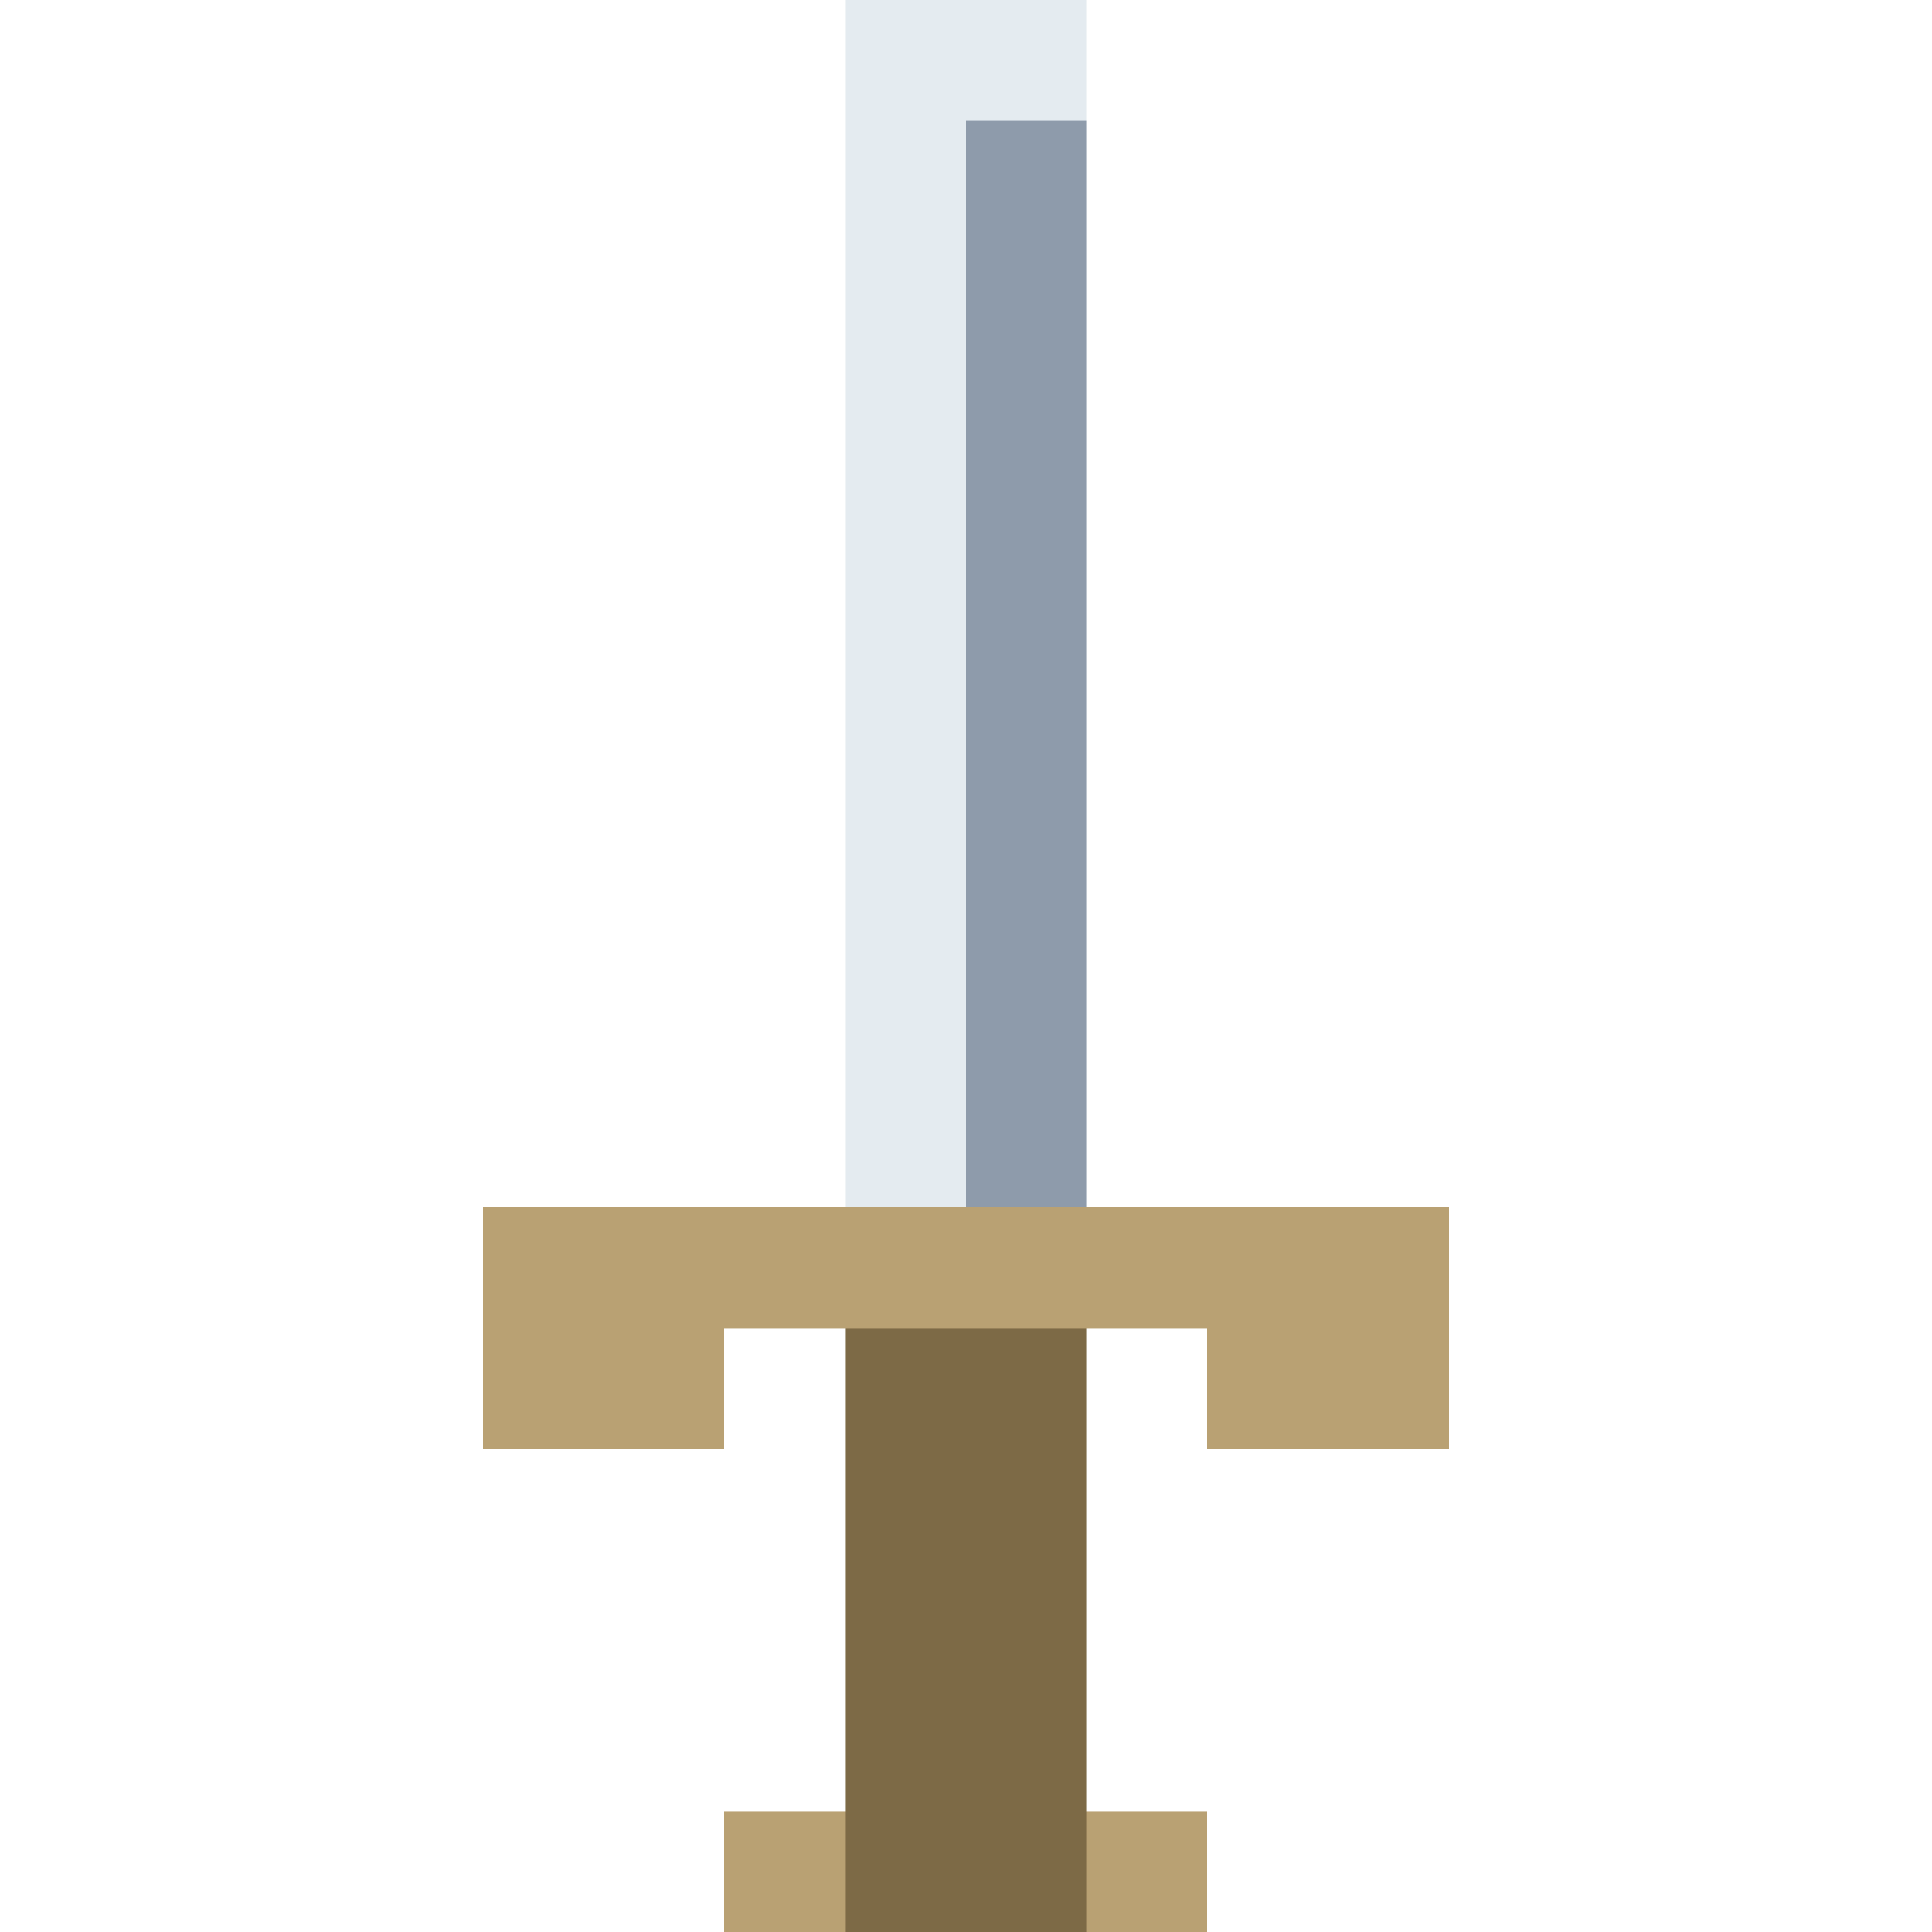
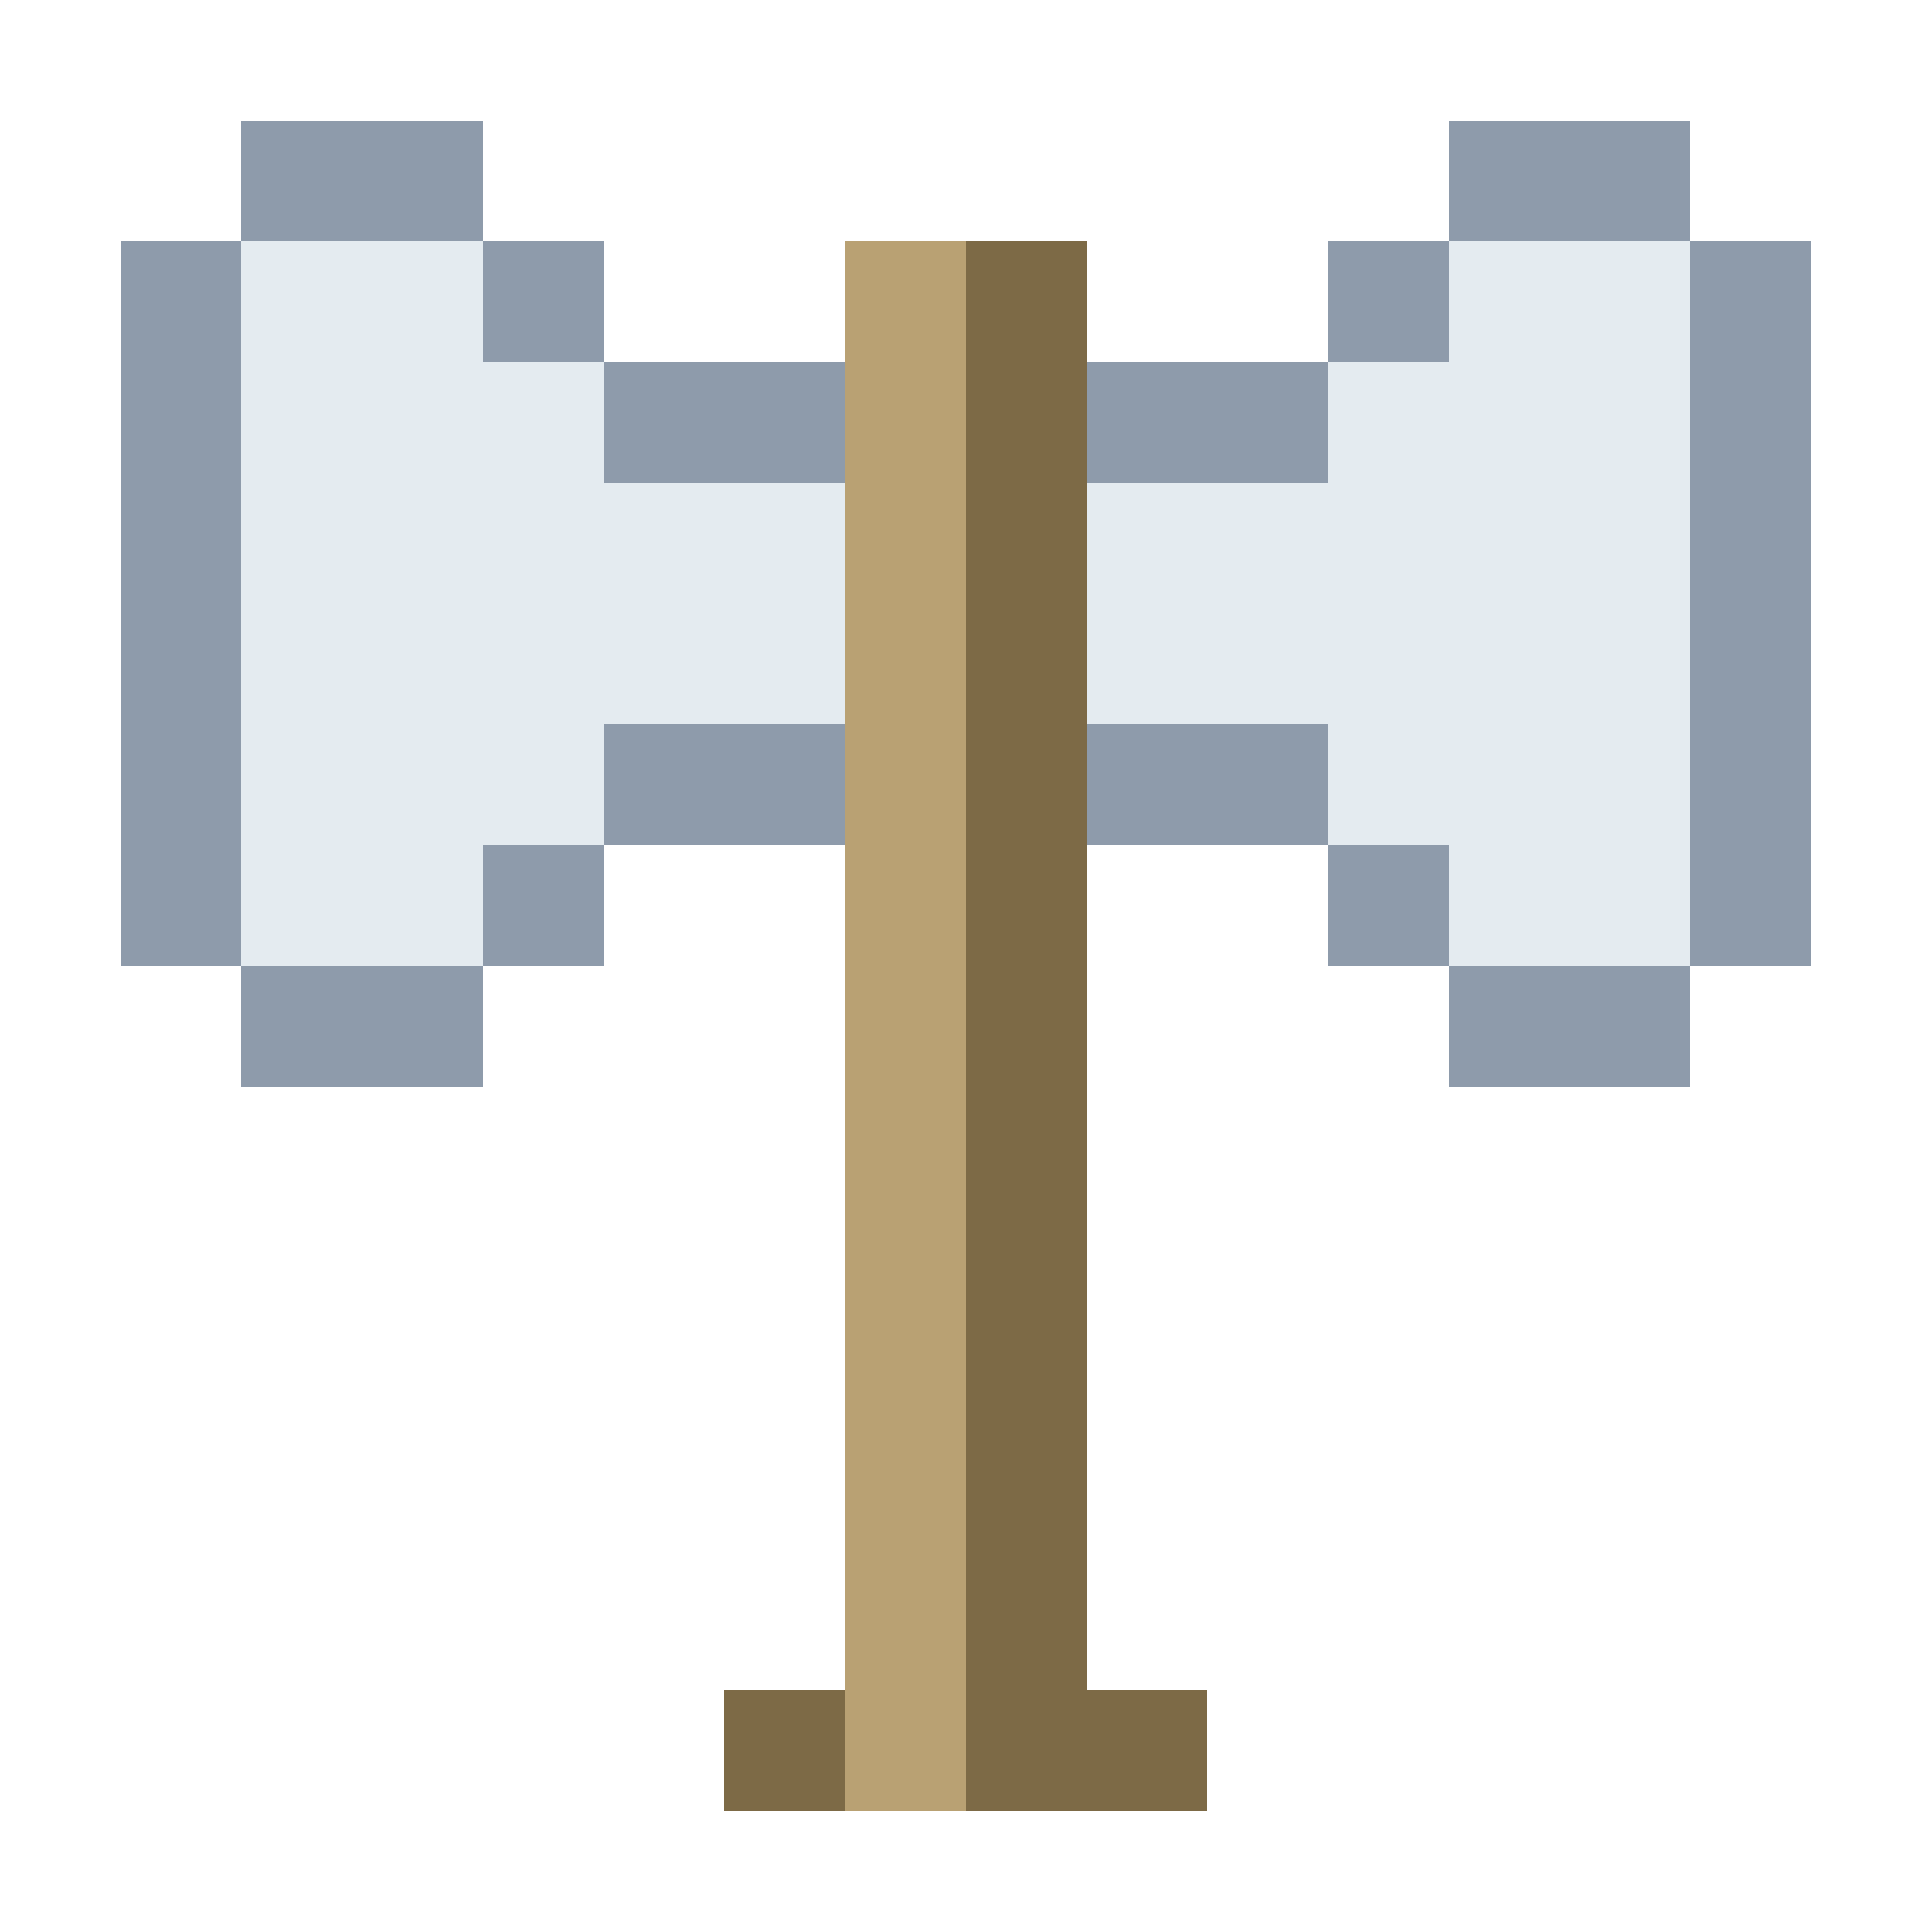
<svg xmlns="http://www.w3.org/2000/svg" viewBox="0 0 16 16" shape-rendering="crispEdges">
-   <rect x="7" y="0" width="2" height="1" fill="#e4ebf0" />
-   <rect x="7" y="1" width="1" height="1" fill="#e4ebf0" />
-   <rect x="8" y="1" width="1" height="1" fill="#8e9bab" />
-   <rect x="7" y="2" width="1" height="1" fill="#e4ebf0" />
-   <rect x="8" y="2" width="1" height="1" fill="#8e9bab" />
-   <rect x="7" y="3" width="1" height="1" fill="#e4ebf0" />
-   <rect x="8" y="3" width="1" height="1" fill="#8e9bab" />
-   <rect x="7" y="4" width="1" height="1" fill="#e4ebf0" />
-   <rect x="8" y="4" width="1" height="1" fill="#8e9bab" />
-   <rect x="7" y="5" width="1" height="1" fill="#e4ebf0" />
-   <rect x="8" y="5" width="1" height="1" fill="#8e9bab" />
-   <rect x="7" y="6" width="1" height="1" fill="#e4ebf0" />
-   <rect x="8" y="6" width="1" height="1" fill="#8e9bab" />
-   <rect x="7" y="7" width="1" height="1" fill="#e4ebf0" />
-   <rect x="8" y="7" width="1" height="1" fill="#8e9bab" />
-   <rect x="7" y="8" width="1" height="1" fill="#e4ebf0" />
-   <rect x="8" y="8" width="1" height="1" fill="#8e9bab" />
-   <rect x="7" y="9" width="1" height="1" fill="#e4ebf0" />
-   <rect x="8" y="9" width="1" height="1" fill="#8e9bab" />
-   <rect x="4" y="10" width="8" height="1" fill="#b9a173" />
-   <rect x="4" y="11" width="2" height="1" fill="#b9a173" />
-   <rect x="7" y="11" width="2" height="1" fill="#7d6a46" />
-   <rect x="10" y="11" width="2" height="1" fill="#b9a173" />
-   <rect x="7" y="12" width="2" height="1" fill="#7d6a46" />
-   <rect x="7" y="13" width="2" height="1" fill="#7d6a46" />
-   <rect x="7" y="14" width="2" height="1" fill="#7d6a46" />
-   <rect x="6" y="15" width="1" height="1" fill="#b9a173" />
-   <rect x="7" y="15" width="2" height="1" fill="#7d6a46" />
-   <rect x="9" y="15" width="1" height="1" fill="#b9a173" />
+   <rect x="2" y="1" width="2" height="1" fill="#8e9bab" />
+   <rect x="12" y="1" width="2" height="1" fill="#8e9bab" />
+   <rect x="1" y="2" width="1" height="1" fill="#8e9bab" />
+   <rect x="2" y="2" width="2" height="1" fill="#e4ebf0" />
+   <rect x="4" y="2" width="1" height="1" fill="#8e9bab" />
+   <rect x="7" y="2" width="1" height="1" fill="#b9a173" />
+   <rect x="8" y="2" width="1" height="1" fill="#7d6a46" />
+   <rect x="11" y="2" width="1" height="1" fill="#8e9bab" />
+   <rect x="12" y="2" width="2" height="1" fill="#e4ebf0" />
+   <rect x="14" y="2" width="1" height="1" fill="#8e9bab" />
+   <rect x="1" y="3" width="1" height="1" fill="#8e9bab" />
+   <rect x="2" y="3" width="3" height="1" fill="#e4ebf0" />
+   <rect x="5" y="3" width="2" height="1" fill="#8e9bab" />
+   <rect x="7" y="3" width="1" height="1" fill="#b9a173" />
+   <rect x="8" y="3" width="1" height="1" fill="#7d6a46" />
+   <rect x="9" y="3" width="2" height="1" fill="#8e9bab" />
+   <rect x="11" y="3" width="3" height="1" fill="#e4ebf0" />
+   <rect x="14" y="3" width="1" height="1" fill="#8e9bab" />
+   <rect x="1" y="4" width="1" height="1" fill="#8e9bab" />
+   <rect x="2" y="4" width="5" height="1" fill="#e4ebf0" />
+   <rect x="7" y="4" width="1" height="1" fill="#b9a173" />
+   <rect x="8" y="4" width="1" height="1" fill="#7d6a46" />
+   <rect x="9" y="4" width="5" height="1" fill="#e4ebf0" />
+   <rect x="14" y="4" width="1" height="1" fill="#8e9bab" />
+   <rect x="1" y="5" width="1" height="1" fill="#8e9bab" />
+   <rect x="2" y="5" width="5" height="1" fill="#e4ebf0" />
+   <rect x="7" y="5" width="1" height="1" fill="#b9a173" />
+   <rect x="8" y="5" width="1" height="1" fill="#7d6a46" />
+   <rect x="9" y="5" width="5" height="1" fill="#e4ebf0" />
+   <rect x="14" y="5" width="1" height="1" fill="#8e9bab" />
+   <rect x="1" y="6" width="1" height="1" fill="#8e9bab" />
+   <rect x="2" y="6" width="3" height="1" fill="#e4ebf0" />
+   <rect x="5" y="6" width="2" height="1" fill="#8e9bab" />
+   <rect x="7" y="6" width="1" height="1" fill="#b9a173" />
+   <rect x="8" y="6" width="1" height="1" fill="#7d6a46" />
+   <rect x="9" y="6" width="2" height="1" fill="#8e9bab" />
+   <rect x="11" y="6" width="3" height="1" fill="#e4ebf0" />
+   <rect x="14" y="6" width="1" height="1" fill="#8e9bab" />
+   <rect x="1" y="7" width="1" height="1" fill="#8e9bab" />
+   <rect x="2" y="7" width="2" height="1" fill="#e4ebf0" />
+   <rect x="4" y="7" width="1" height="1" fill="#8e9bab" />
+   <rect x="7" y="7" width="1" height="1" fill="#b9a173" />
+   <rect x="8" y="7" width="1" height="1" fill="#7d6a46" />
+   <rect x="11" y="7" width="1" height="1" fill="#8e9bab" />
+   <rect x="12" y="7" width="2" height="1" fill="#e4ebf0" />
+   <rect x="14" y="7" width="1" height="1" fill="#8e9bab" />
+   <rect x="2" y="8" width="2" height="1" fill="#8e9bab" />
+   <rect x="7" y="8" width="1" height="1" fill="#b9a173" />
+   <rect x="8" y="8" width="1" height="1" fill="#7d6a46" />
+   <rect x="12" y="8" width="2" height="1" fill="#8e9bab" />
+   <rect x="7" y="9" width="1" height="1" fill="#b9a173" />
+   <rect x="8" y="9" width="1" height="1" fill="#7d6a46" />
+   <rect x="7" y="10" width="1" height="1" fill="#b9a173" />
+   <rect x="8" y="10" width="1" height="1" fill="#7d6a46" />
+   <rect x="7" y="11" width="1" height="1" fill="#b9a173" />
+   <rect x="8" y="11" width="1" height="1" fill="#7d6a46" />
+   <rect x="7" y="12" width="1" height="1" fill="#b9a173" />
+   <rect x="8" y="12" width="1" height="1" fill="#7d6a46" />
+   <rect x="7" y="13" width="1" height="1" fill="#b9a173" />
+   <rect x="8" y="13" width="1" height="1" fill="#7d6a46" />
+   <rect x="6" y="14" width="1" height="1" fill="#7d6a46" />
+   <rect x="7" y="14" width="1" height="1" fill="#b9a173" />
+   <rect x="8" y="14" width="2" height="1" fill="#7d6a46" />
</svg>
